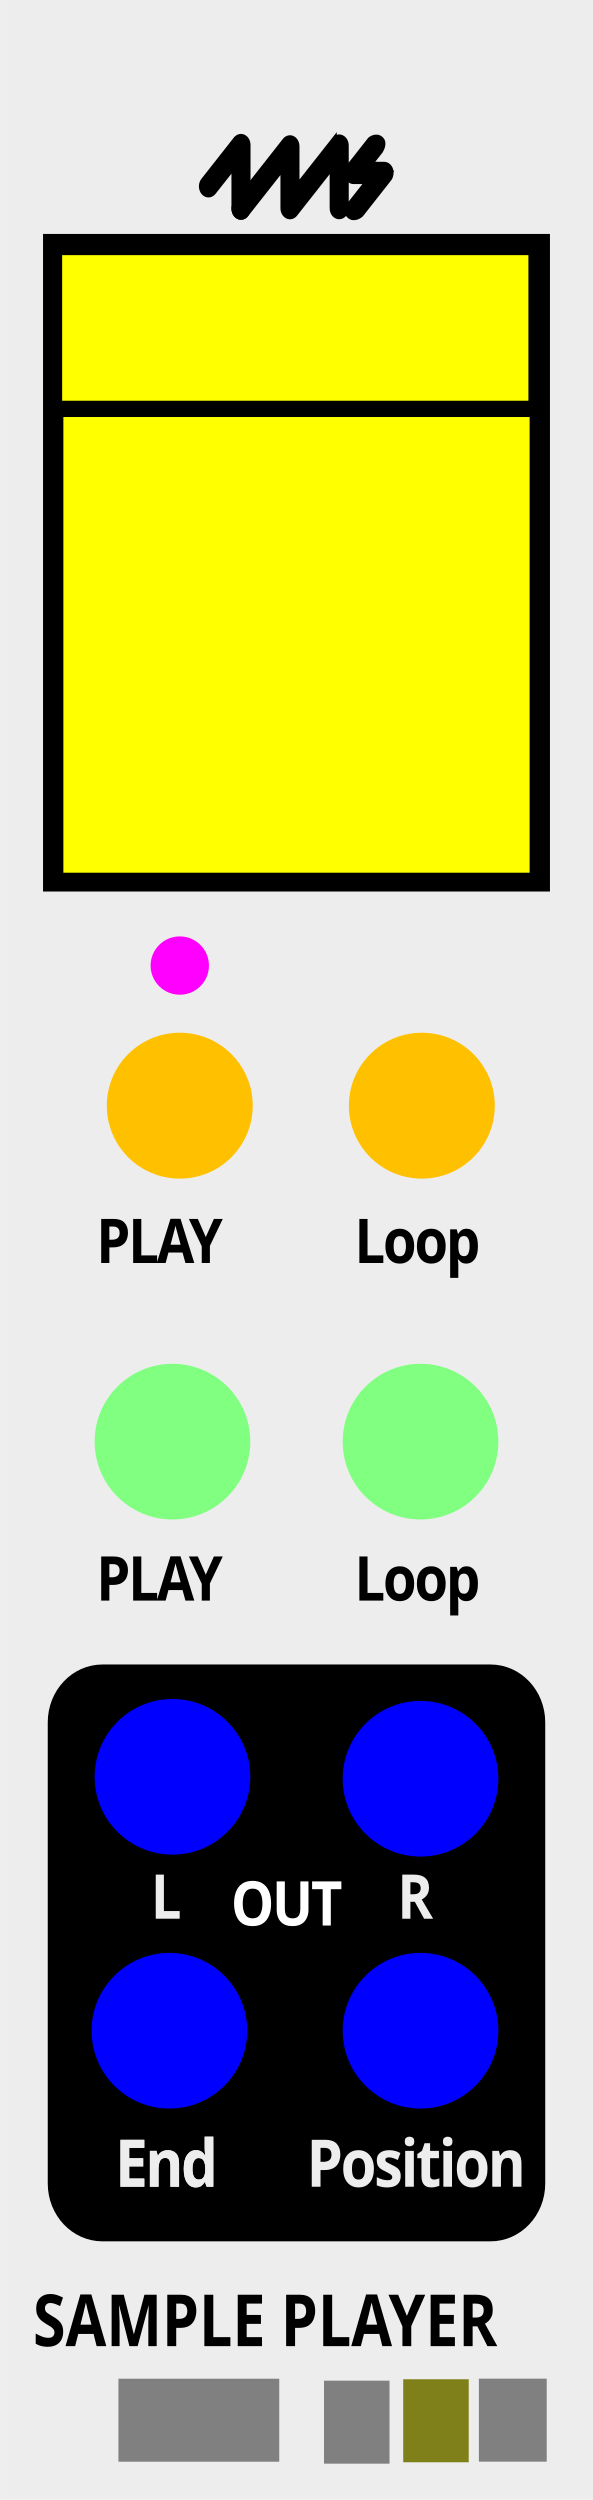
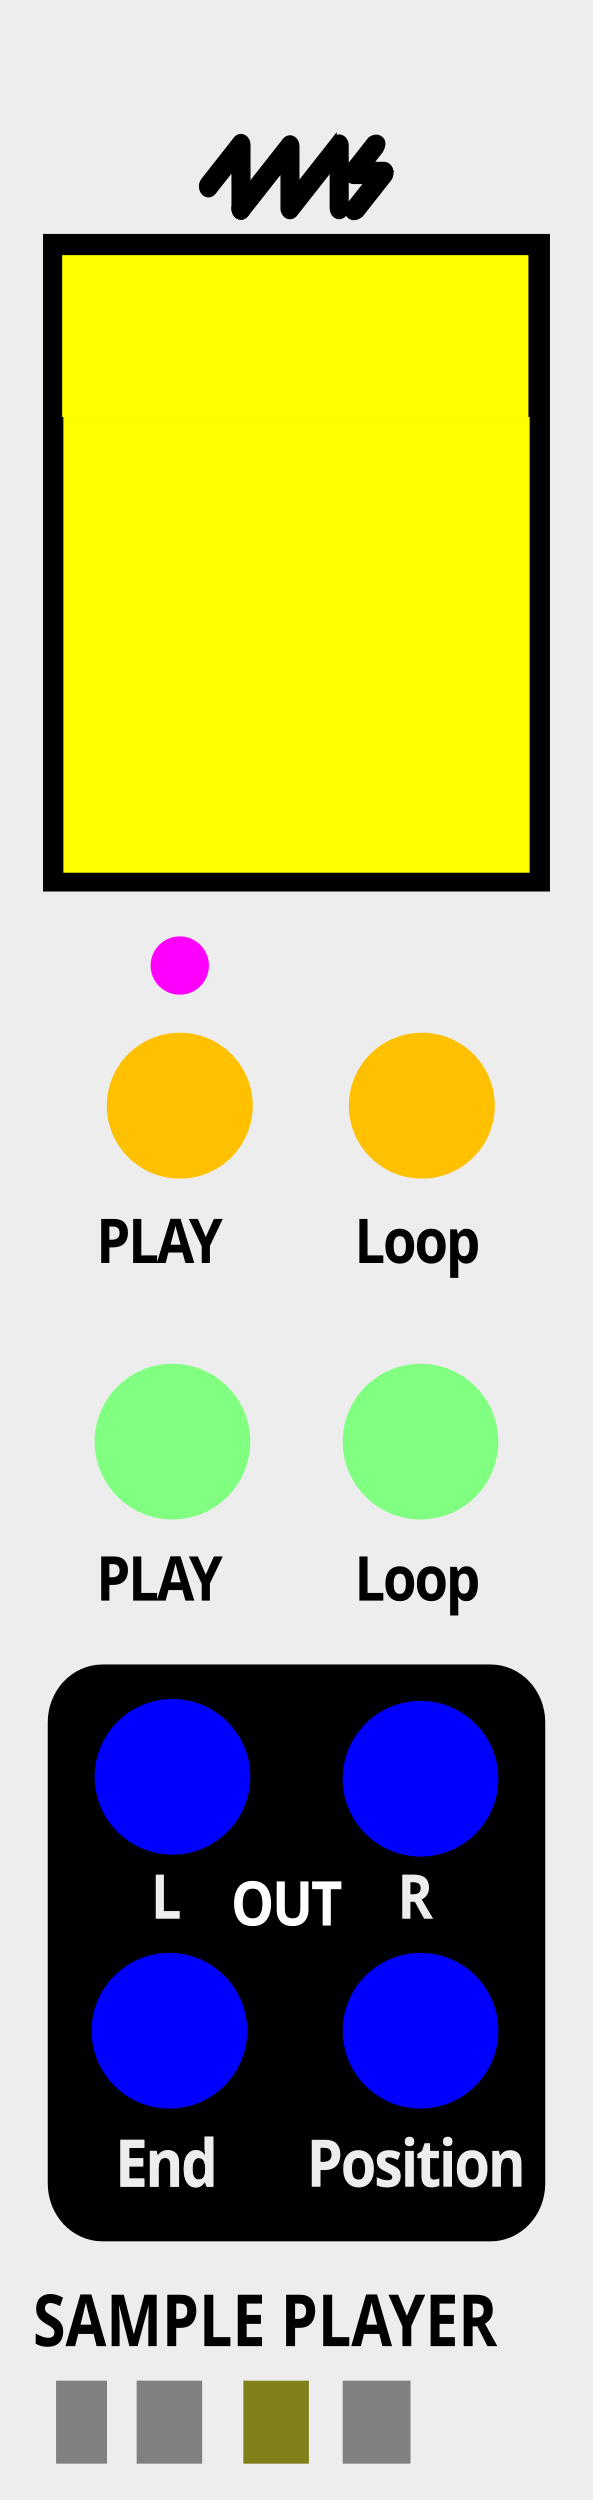
<svg xmlns="http://www.w3.org/2000/svg" width="30.48mm" height="128.5mm" viewBox="0 0 86.405 364.25" version="1.1" id="svg192" xml:space="preserve">
  <defs id="defs192" />
  <g id="faceplate">
    <g id="g1" transform="matrix(0.4283274,0,0,1,0.0743197,0)">
      <rect x="0" y="0" width="201.618" height="363.99" style="fill:#ededed;stroke-width:0px" id="rect1" />
    </g>
    <rect x="7.433" y="242.995" width="71.538" height="83.102" rx="7.497" ry="7.952" style="stroke:#000000;stroke-width:0.949" id="rect2" />
    <text transform="scale(0.9380831,1.066004)" style="font-weight:700;font-size:8.443px;font-family:GillSans-Bold, 'Gill Sans';letter-spacing:-0.04em;fill:#ffffff;stroke-width:0.938" id="text15" x="35.875" y="263.188">
      <tspan x="35.875" y="263.188" id="tspan15" style="stroke-width:0.938">OUT</tspan>
    </text>
    <text style="font-weight:700;font-size:8.443px;font-family:GillSans-Bold, 'Gill Sans';letter-spacing:-0.04em;fill:#ededed;fill-opacity:1;stroke-width:0.938" id="text16" x="61.716" y="262.253" transform="scale(0.9380831,1.066004)">
      <tspan x="61.716" y="262.253" id="tspan16" style="fill:#ededed;fill-opacity:1;stroke-width:0.938">R</tspan>
    </text>
    <text style="font-weight:700;font-size:8.443px;font-family:GillSans-Bold, 'Gill Sans';letter-spacing:-0.04em;fill:#ededed;fill-opacity:1;stroke-width:0.938" id="text17" x="23.426" y="262.253" transform="scale(0.9380831,1.066004)">
      <tspan x="23.426" y="262.253" id="tspan17" style="fill:#ededed;fill-opacity:1;stroke-width:0.938">L</tspan>
    </text>
    <text transform="scale(0.9380831,1.066004)" style="font-weight:700;font-size:8.443px;font-family:GillSans-Bold, 'Gill Sans';letter-spacing:-0.04em;stroke-width:0.938" id="text30-1" x="55.055" y="172.629">
      <tspan x="55.055" y="172.629" id="tspan30-7" style="stroke-width:0.938">Loop</tspan>
    </text>
    <text transform="scale(0.9380831,1.066004)" style="font-weight:700;font-size:8.443px;font-family:GillSans-Bold, 'Gill Sans';letter-spacing:-0.04em;stroke-width:0.938" id="text30-1-8" x="55.055" y="218.77">
      <tspan x="55.055" y="218.77" id="tspan30-7-1" style="stroke-width:0.938">Loop</tspan>
    </text>
    <text style="font-style:normal;font-variant:normal;font-weight:bold;font-stretch:normal;font-size:9.001px;font-family:GillSans-Bold, 'Gill Sans';-inkscape-font-specification:'GillSans-Bold, Gill Sans, Bold';font-variant-ligatures:normal;font-variant-caps:normal;font-variant-numeric:normal;font-variant-east-asian:normal;letter-spacing:-0.04em;stroke-width:0.938" id="text31" x="17.897" y="298.893" transform="scale(0.9380831,1.066004)">
      <tspan x="17.897" y="298.893" id="tspan31" style="font-style:normal;font-variant:normal;font-weight:bold;font-stretch:normal;font-size:9.001px;font-family:GillSans-Bold, 'Gill Sans';-inkscape-font-specification:'GillSans-Bold, Gill Sans, Bold';font-variant-ligatures:normal;font-variant-caps:normal;font-variant-numeric:normal;font-variant-east-asian:normal;fill:#ededed;fill-opacity:1;stroke-width:0.938">End</tspan>
    </text>
    <text transform="scale(0.9380831,1.066004)" style="font-weight:700;font-size:8.443px;font-family:GillSans-Bold, 'Gill Sans';letter-spacing:-0.04em;stroke-width:0.938" id="text33" x="14.952" y="172.629">
      <tspan x="14.952" y="172.629" id="tspan33" style="stroke-width:0.938">PLAY</tspan>
    </text>
    <text transform="scale(0.9380831,1.066004)" style="font-weight:700;font-size:8.443px;font-family:GillSans-Bold, 'Gill Sans';letter-spacing:-0.04em;stroke-width:0.938" id="text33-8" x="14.952" y="218.77">
      <tspan x="14.952" y="218.77" id="tspan33-6" style="stroke-width:0.938">PLAY</tspan>
    </text>
    <text transform="scale(0.9055385,1.104315)" style="font-style:normal;font-variant:normal;font-weight:bold;font-stretch:normal;font-size:9.501px;font-family:GillSans-Bold, 'Gill Sans';-inkscape-font-specification:'GillSans-Bold, Gill Sans, Bold';font-variant-ligatures:normal;font-variant-caps:normal;font-variant-numeric:normal;font-variant-east-asian:normal;stroke-width:0.906" id="text79" x="5.309" y="309.546">SAMPLE PLAYER</text>
    <g id="g81" transform="matrix(0.7854275,0,0,0.7854275,-69.69377,13.31514)">
      <path d="m 150.73,8.93 c 0,0 -4.37,5.55 -6.92,8.79 v -7.53 c 0,-0.65 -0.32,-1.23 -0.8,-1.47 -0.49,-0.24 -1.05,-0.09 -1.41,0.37 l -9.09,11.56 c -0.49,0.63 -0.48,1.63 0.04,2.24 0.51,0.6 1.33,0.59 1.82,-0.04 0,0 4.34,-5.51 6.87,-8.73 v 7.53 c 0,0.65 0.32,1.23 0.81,1.47 0.49,0.24 1.05,0.1 1.41,-0.37 0,0 4.37,-5.56 6.91,-8.79 v 7.69 c 0,0.88 0.57,1.58 1.29,1.58 0.72,0 1.29,-0.71 1.29,-1.58 V 10.04 c 0,-0.65 -0.32,-1.23 -0.81,-1.47 -0.49,-0.24 -1.04,-0.1 -1.41,0.37 z" style="stroke:#000000;stroke-width:0.96px" id="path79" />
      <path d="m 132.5,8.84 -6.02,7.66 c -0.5,0.63 -0.48,1.63 0.03,2.24 0.52,0.61 1.33,0.59 1.83,-0.04 0,0 2.03,-2.58 3.81,-4.84 v 7.88 c 0,0.87 0.57,1.58 1.29,1.58 0.72,0 1.29,-0.71 1.29,-1.58 V 9.94 c 0,-0.65 -0.32,-1.23 -0.81,-1.47 -0.49,-0.24 -1.05,-0.09 -1.41,0.37 z" style="stroke:#000000;stroke-width:0.96px" id="path80" />
      <path d="m 161.18,14.49 c -0.2,-0.58 -0.67,-0.96 -1.19,-0.96 h -2.63 l 1.92,-2.44 c 0,0 1,-1.47 0.11,-2.27 -0.88,-0.81 -1.97,0.08 -1.97,0.08 l -4.03,5.12 c -0.36,0.46 -0.46,1.13 -0.26,1.72 0.2,0.58 0.67,0.96 1.19,0.96 h 2.63 l -3.12,3.96 c 0,0 -1.29,1.41 -0.34,2.36 0.96,0.96 2.2,-0.17 2.2,-0.17 l 5.22,-6.64 c 0.36,-0.46 0.46,-1.13 0.26,-1.72 z" style="stroke:#000000;stroke-width:0.96px" id="path81" />
    </g>
    <rect id="Screen" x="6.272" y="34.075" width="73.861" height="95.816" style="stroke-width:0px" />
    <text xml:space="preserve" style="font-style:normal;font-weight:normal;font-size:30.002px;line-height:1.25;font-family:sans-serif;fill:#000000;fill-opacity:1;stroke:none;stroke-width:0.75" x="173.632" y="329.533" id="text195">
      <tspan id="tspan195" style="stroke-width:0.75" x="173.632" y="329.533" />
    </text>
    <text style="font-style:normal;font-variant:normal;font-weight:bold;font-stretch:normal;font-size:9.001px;font-family:GillSans-Bold, 'Gill Sans';-inkscape-font-specification:'GillSans-Bold, Gill Sans, Bold';font-variant-ligatures:normal;font-variant-caps:normal;font-variant-numeric:normal;font-variant-east-asian:normal;letter-spacing:-0.04em;stroke-width:0.938" id="text5" x="17.897" y="298.893" transform="scale(0.9380831,1.066004)">
      <tspan x="17.897" y="298.893" id="tspan5" style="font-style:normal;font-variant:normal;font-weight:bold;font-stretch:normal;font-size:9.001px;font-family:GillSans-Bold, 'Gill Sans';-inkscape-font-specification:'GillSans-Bold, Gill Sans, Bold';font-variant-ligatures:normal;font-variant-caps:normal;font-variant-numeric:normal;font-variant-east-asian:normal;fill:#ededed;fill-opacity:1;stroke-width:0.938">End</tspan>
    </text>
    <text style="font-style:normal;font-variant:normal;font-weight:bold;font-stretch:normal;font-size:9.001px;font-family:GillSans-Bold, 'Gill Sans';-inkscape-font-specification:'GillSans-Bold, Gill Sans, Bold';font-variant-ligatures:normal;font-variant-caps:normal;font-variant-numeric:normal;font-variant-east-asian:normal;letter-spacing:-0.04em;stroke-width:0.938" id="text5-8" x="47.612" y="298.893" transform="scale(0.9380831,1.066004)">
      <tspan x="47.612" y="298.893" id="tspan5-3" style="font-style:normal;font-variant:normal;font-weight:bold;font-stretch:normal;font-size:9.001px;font-family:GillSans-Bold, 'Gill Sans';-inkscape-font-specification:'GillSans-Bold, Gill Sans, Bold';font-variant-ligatures:normal;font-variant-caps:normal;font-variant-numeric:normal;font-variant-east-asian:normal;fill:#ededed;fill-opacity:1;stroke-width:0.938">Position</tspan>
    </text>
  </g>
  <g id="components" style="display:inline">
    <circle id="BusyLight" data-name="Busy Light#RedLight" cx="26.196" cy="140.68" r="4.25" style="fill:#ff00ff;stroke-width:0px" />
    <circle id="Position" data-name="Position" cx="61.274" cy="295.886" r="11.34" style="display:inline;fill:#0000ff;stroke-width:0px" />
    <circle id="End_Out" data-name="End Out" cx="24.684" cy="295.886" r="11.34" style="fill:#0000ff;stroke-width:0px" />
    <circle id="Right_Out" data-name="Right Out" cx="61.274" cy="259.168" r="11.34" style="fill:#0000ff;stroke-width:0px" />
    <circle id="Left_Out" data-name="Left Out" cx="25.131" cy="258.885" r="11.34" style="fill:#0000ff;stroke-width:0px" />
    <circle id="Loop_Gate_In" data-name="Loop Gate" cx="61.274" cy="210.048" r="11.34" style="fill:#80ff80;stroke-width:0px" />
    <circle id="Play_Trig" data-name="Play Trig" cx="25.131" cy="210.048" r="11.34" style="fill:#80ff80;stroke-width:0px" />
    <circle id="LoopButton" data-name="Loop#OrangeButton" cx="61.467" cy="161.096" r="10.63" style="display:inline;fill:#ffc000;stroke-width:0px" />
    <circle id="Play_Button" data-name="Play#MomentaryRGB7mm" cx="26.196" cy="161.096" r="10.63" style="fill:#ffc000;stroke-width:0px" />
    <text id="slug" style="font-size:6px;font-family:MyriadPro-Regular, 'Myriad Pro';display:none" x="106.929" y="6.466">TSP</text>
    <text id="modulename" style="font-size:6px;font-family:MyriadPro-Regular, 'Myriad Pro';display:none" x="122.399" y="6.466">Sample Player</text>
-     <rect id="Message_TSPDisplay" data-name="Message#TSPDisplay" x="9.056" y="37.165" width="67.938" height="21.215" style="fill:#ffff00;stroke-width:0px" />
+     <rect id="Message_TSPDisplay" data-name="Message#TSPDisplay" x="9.056" y="37.165" width="67.938" height="23.588" style="fill:#ffff00;stroke-width:0px" />
    <rect id="WaveformDisplay" data-name="Waveform#DynamicGraphicDisplay" x="9.234" y="60.753" width="67.938" height="66.398" style="display:inline;fill:#ffff00;stroke-width:0px" />
-     <rect id="PrebufferAmount" data-name="Prebuffer Amount@Very Low@Low@Medium@High@Very High" x="47.212" y="346.873" width="9.546" height="12.094" style="display:inline;fill:#808080;stroke-width:0px" />
-     <rect id="WaveformZoom" data-name="Waveform Zoom" x="58.752" y="346.669" width="9.546" height="12.094" style="fill:#80801A" />
-     <rect id="PlayTrigMode" data-name="Play Retrig Mode@Retrigger@Stop" x="69.778" y="346.581" width="9.884" height="12.094" style="display:inline;fill:#808080;stroke-width:0px" />
-     <rect id="LoadSample_LoadSample" data-name="Load Sample...@action" x="17.258" y="346.589" width="23.433" height="12.094" style="fill:#808080;stroke-width:0px" />
+     <rect id="BufferThreshold" data-name="Buffer Threshold@Minimal@20%@40%@60%@80%" x="19.911" y="346.873" width="9.546" height="12.094" style="display:inline;fill:#808080;stroke-width:0px" />
+     <rect id="WaveformZoom" data-name="Waveform Zoom" x="35.462" y="346.873" width="9.546" height="12.094" style="fill:#80801a" />
+     <rect id="PlayTrigMode" data-name="Play Retrig Mode@Retrigger@Stop" x="49.934" y="346.873" width="9.884" height="12.094" style="display:inline;fill:#808080;stroke-width:0px" />
+     <rect id="LoadSample_LoadSample" data-name="Load Sample...@action" x="8.17" y="346.873" width="7.426" height="12.094" style="fill:#808080;stroke-width:0px" />
  </g>
</svg>
